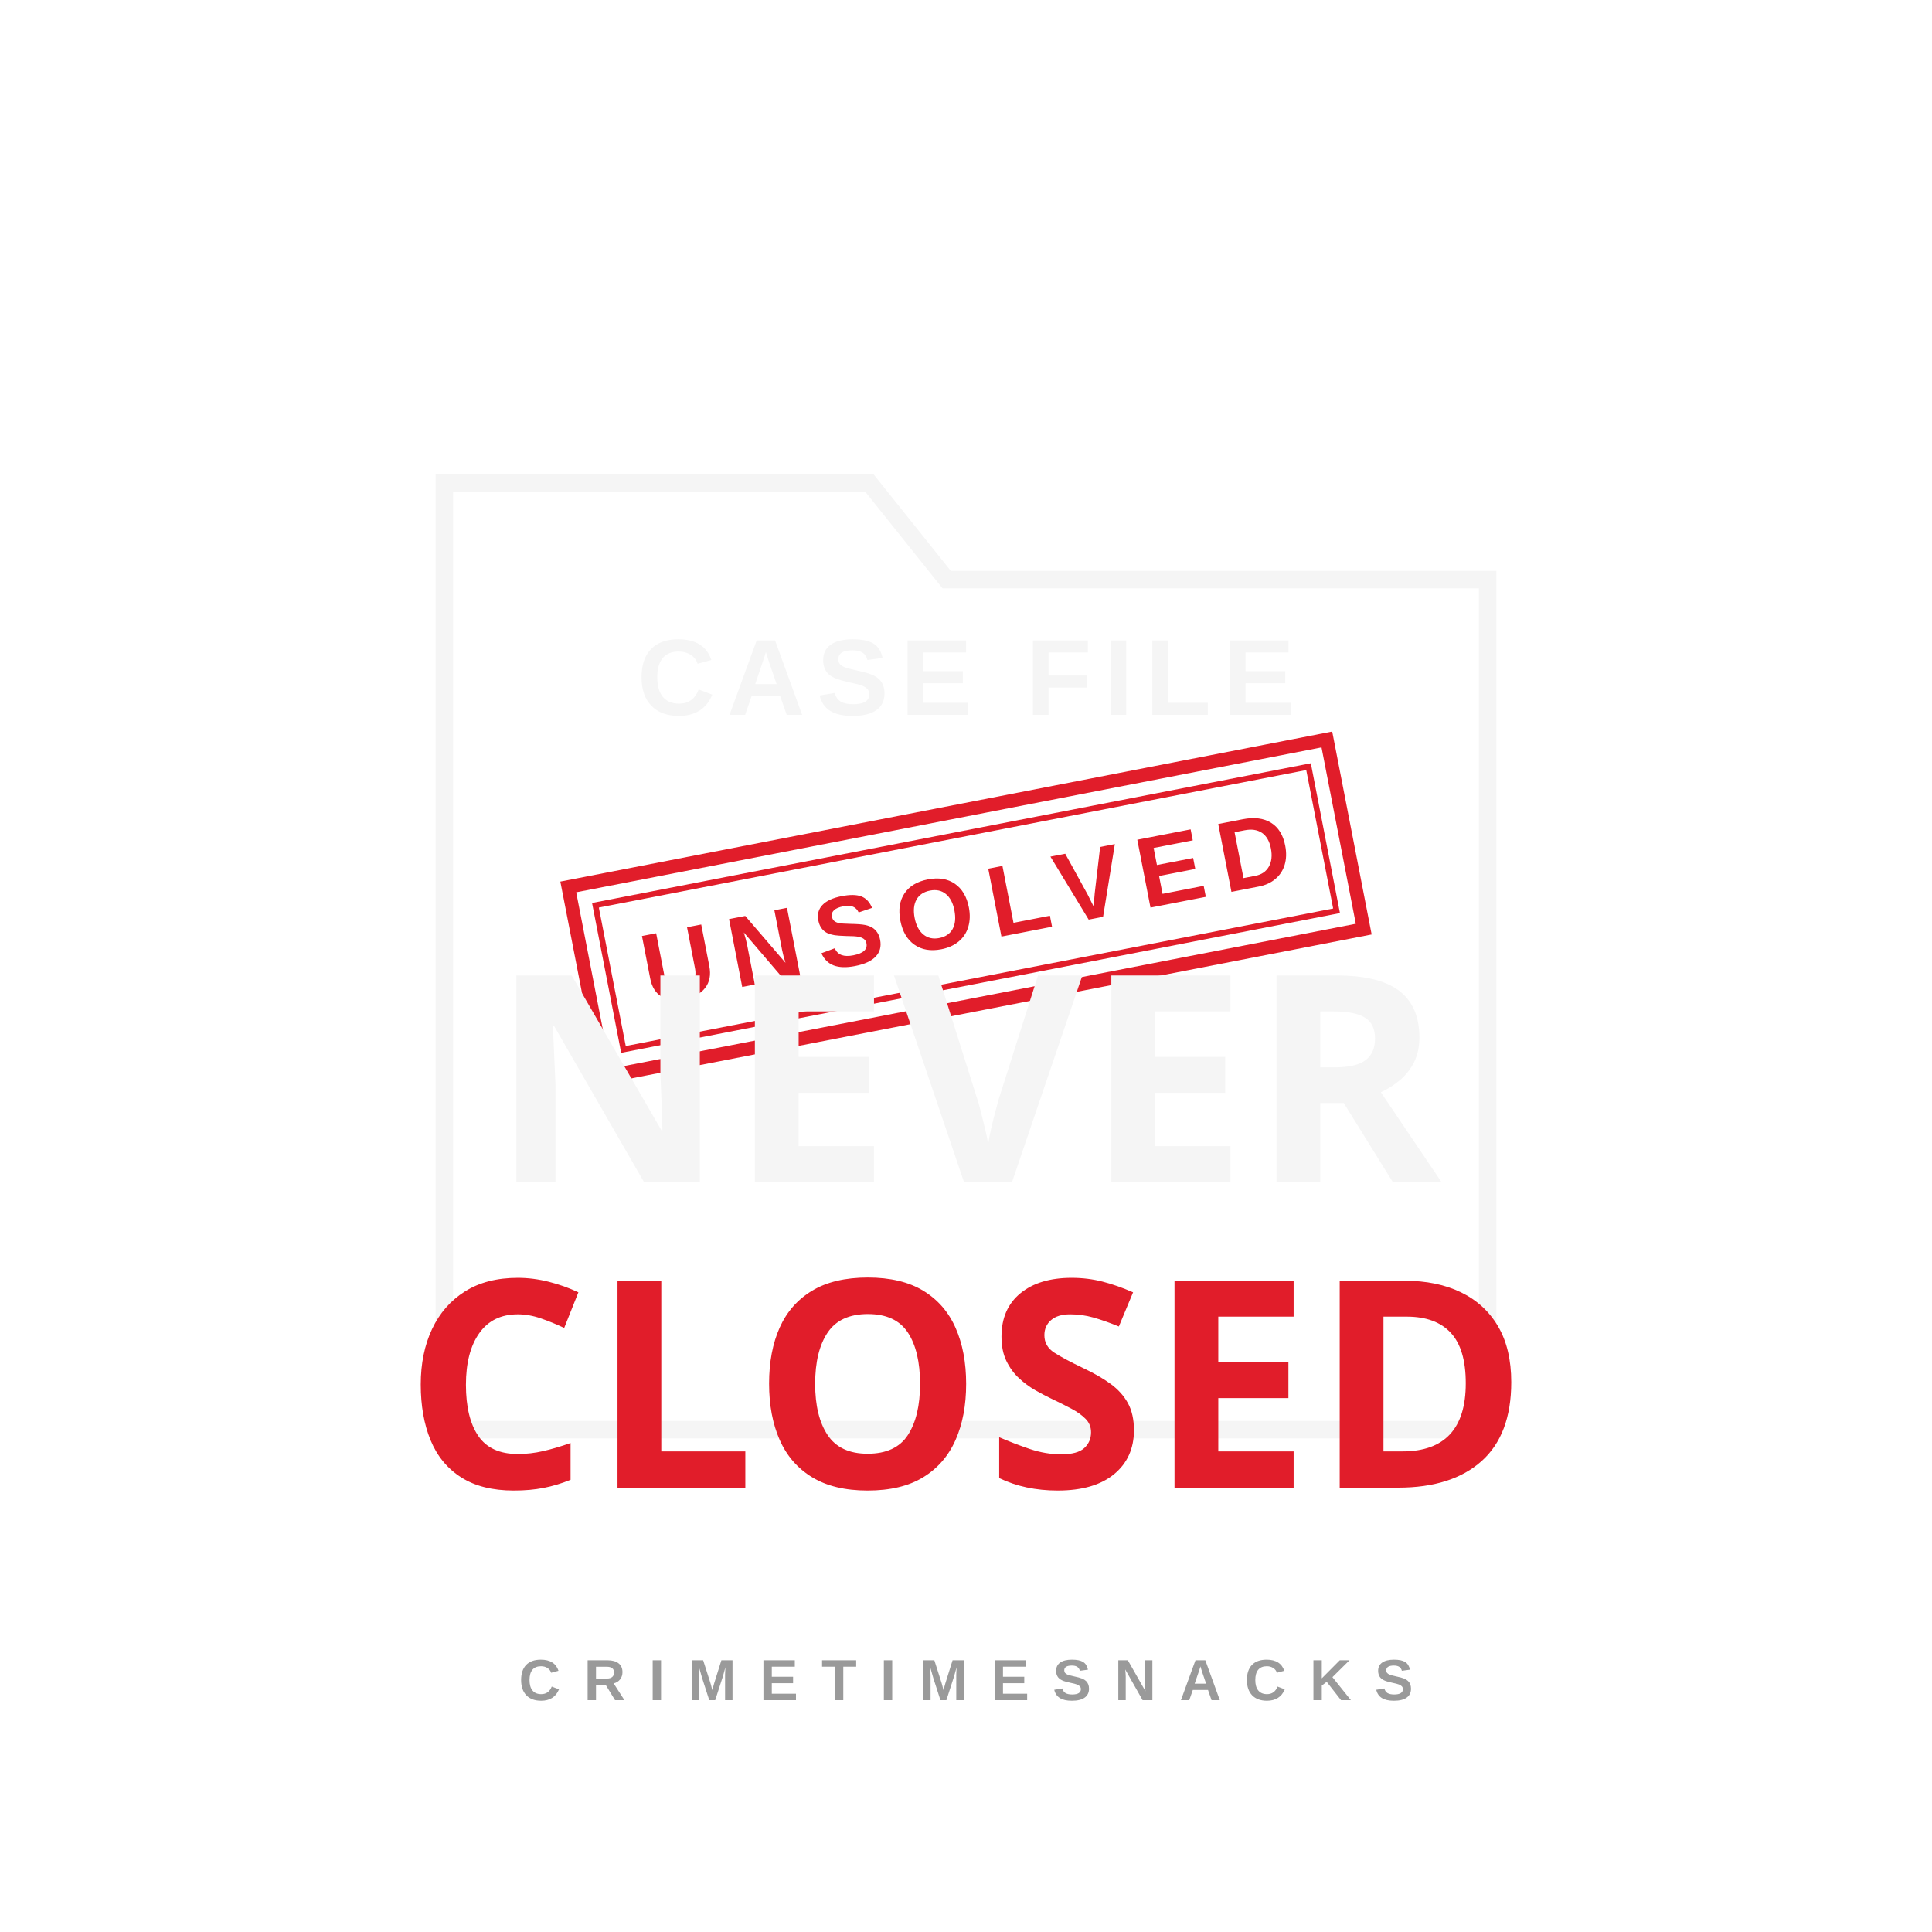
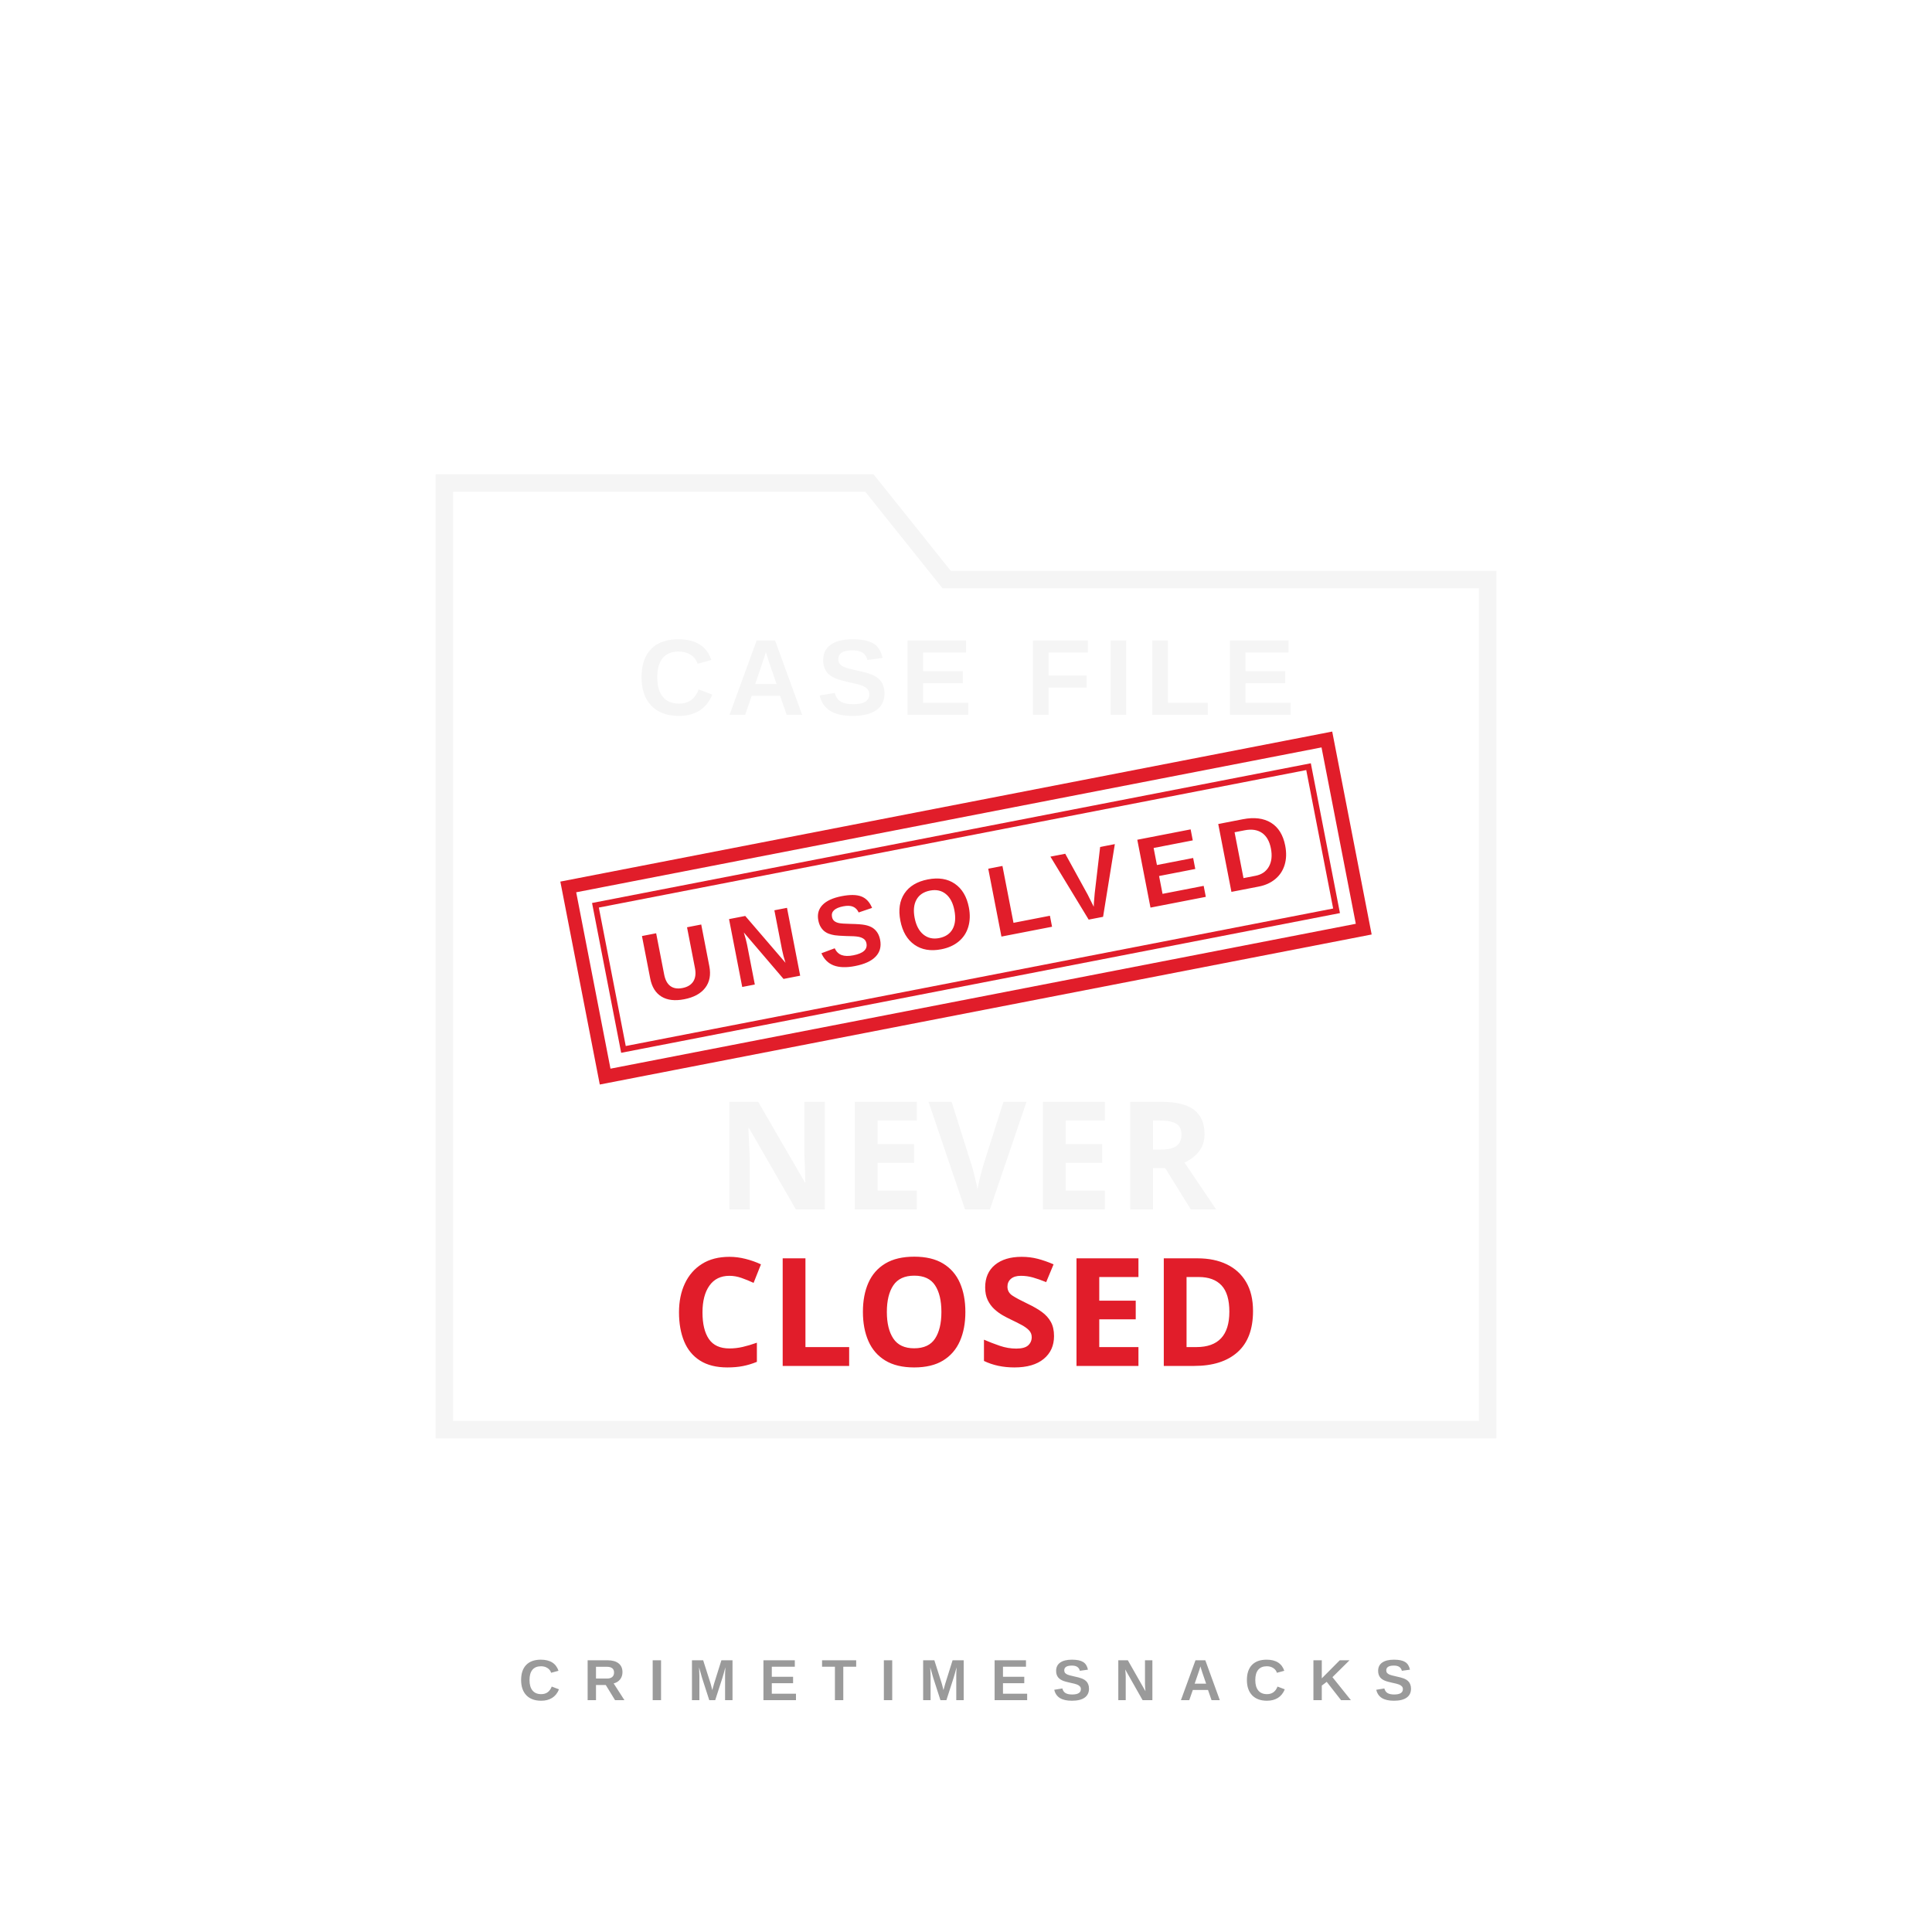
<svg xmlns="http://www.w3.org/2000/svg" viewBox="0 0 1000 1000" width="1000" height="1000" role="img" aria-label="Never / Closed CrimeTimeSnacks design">
  <g>
    <path d="M230 250 h220 l40 50 h280 v440 h-540 z" fill="none" stroke="#f5f5f5" stroke-width="9" />
    <text x="500" y="370" font-family="'Montserrat',Arial,sans-serif" font-weight="900" font-size="56" letter-spacing="6" fill="#f5f5f5" text-anchor="middle">CASE FILE</text>
    <g transform="rotate(-11 500 470)">
      <rect x="300" y="420" width="400" height="100" fill="none" stroke="#e11d2a" stroke-width="7" />
      <rect x="312" y="432" width="376" height="76" fill="none" stroke="#e11d2a" stroke-width="3" />
      <text x="500" y="488" font-family="'Montserrat',Arial,sans-serif" font-weight="900" font-size="52" letter-spacing="8" fill="#e11d2a" text-anchor="middle">UNSOLVED</text>
    </g>
-     <text x="500" y="612" font-family="'Montserrat','Arial Black',Impact,sans-serif" font-weight="900" font-size="150" letter-spacing="1.5" fill="#f5f5f5" text-anchor="middle">NEVER</text>
-     <text x="500" y="770" font-family="'Montserrat','Arial Black',Impact,sans-serif" font-weight="900" font-size="150" letter-spacing="1.5" fill="#e11d2a" text-anchor="middle">CLOSED</text>
+     <text x="500" y="626" font-family="'Montserrat','Arial Black',Impact,sans-serif" font-weight="900" font-size="78" letter-spacing="1.5" fill="#f5f5f5" text-anchor="middle">NEVER</text>
+     <text x="500" y="707" font-family="'Montserrat','Arial Black',Impact,sans-serif" font-weight="900" font-size="78" letter-spacing="1.5" fill="#e11d2a" text-anchor="middle">CLOSED</text>
  </g>
  <text x="500" y="880" font-family="'Montserrat',Arial,sans-serif" font-weight="700" font-size="30" letter-spacing="12" fill="#9a9a9a" text-anchor="middle">CRIMETIMESNACKS</text>
</svg>
